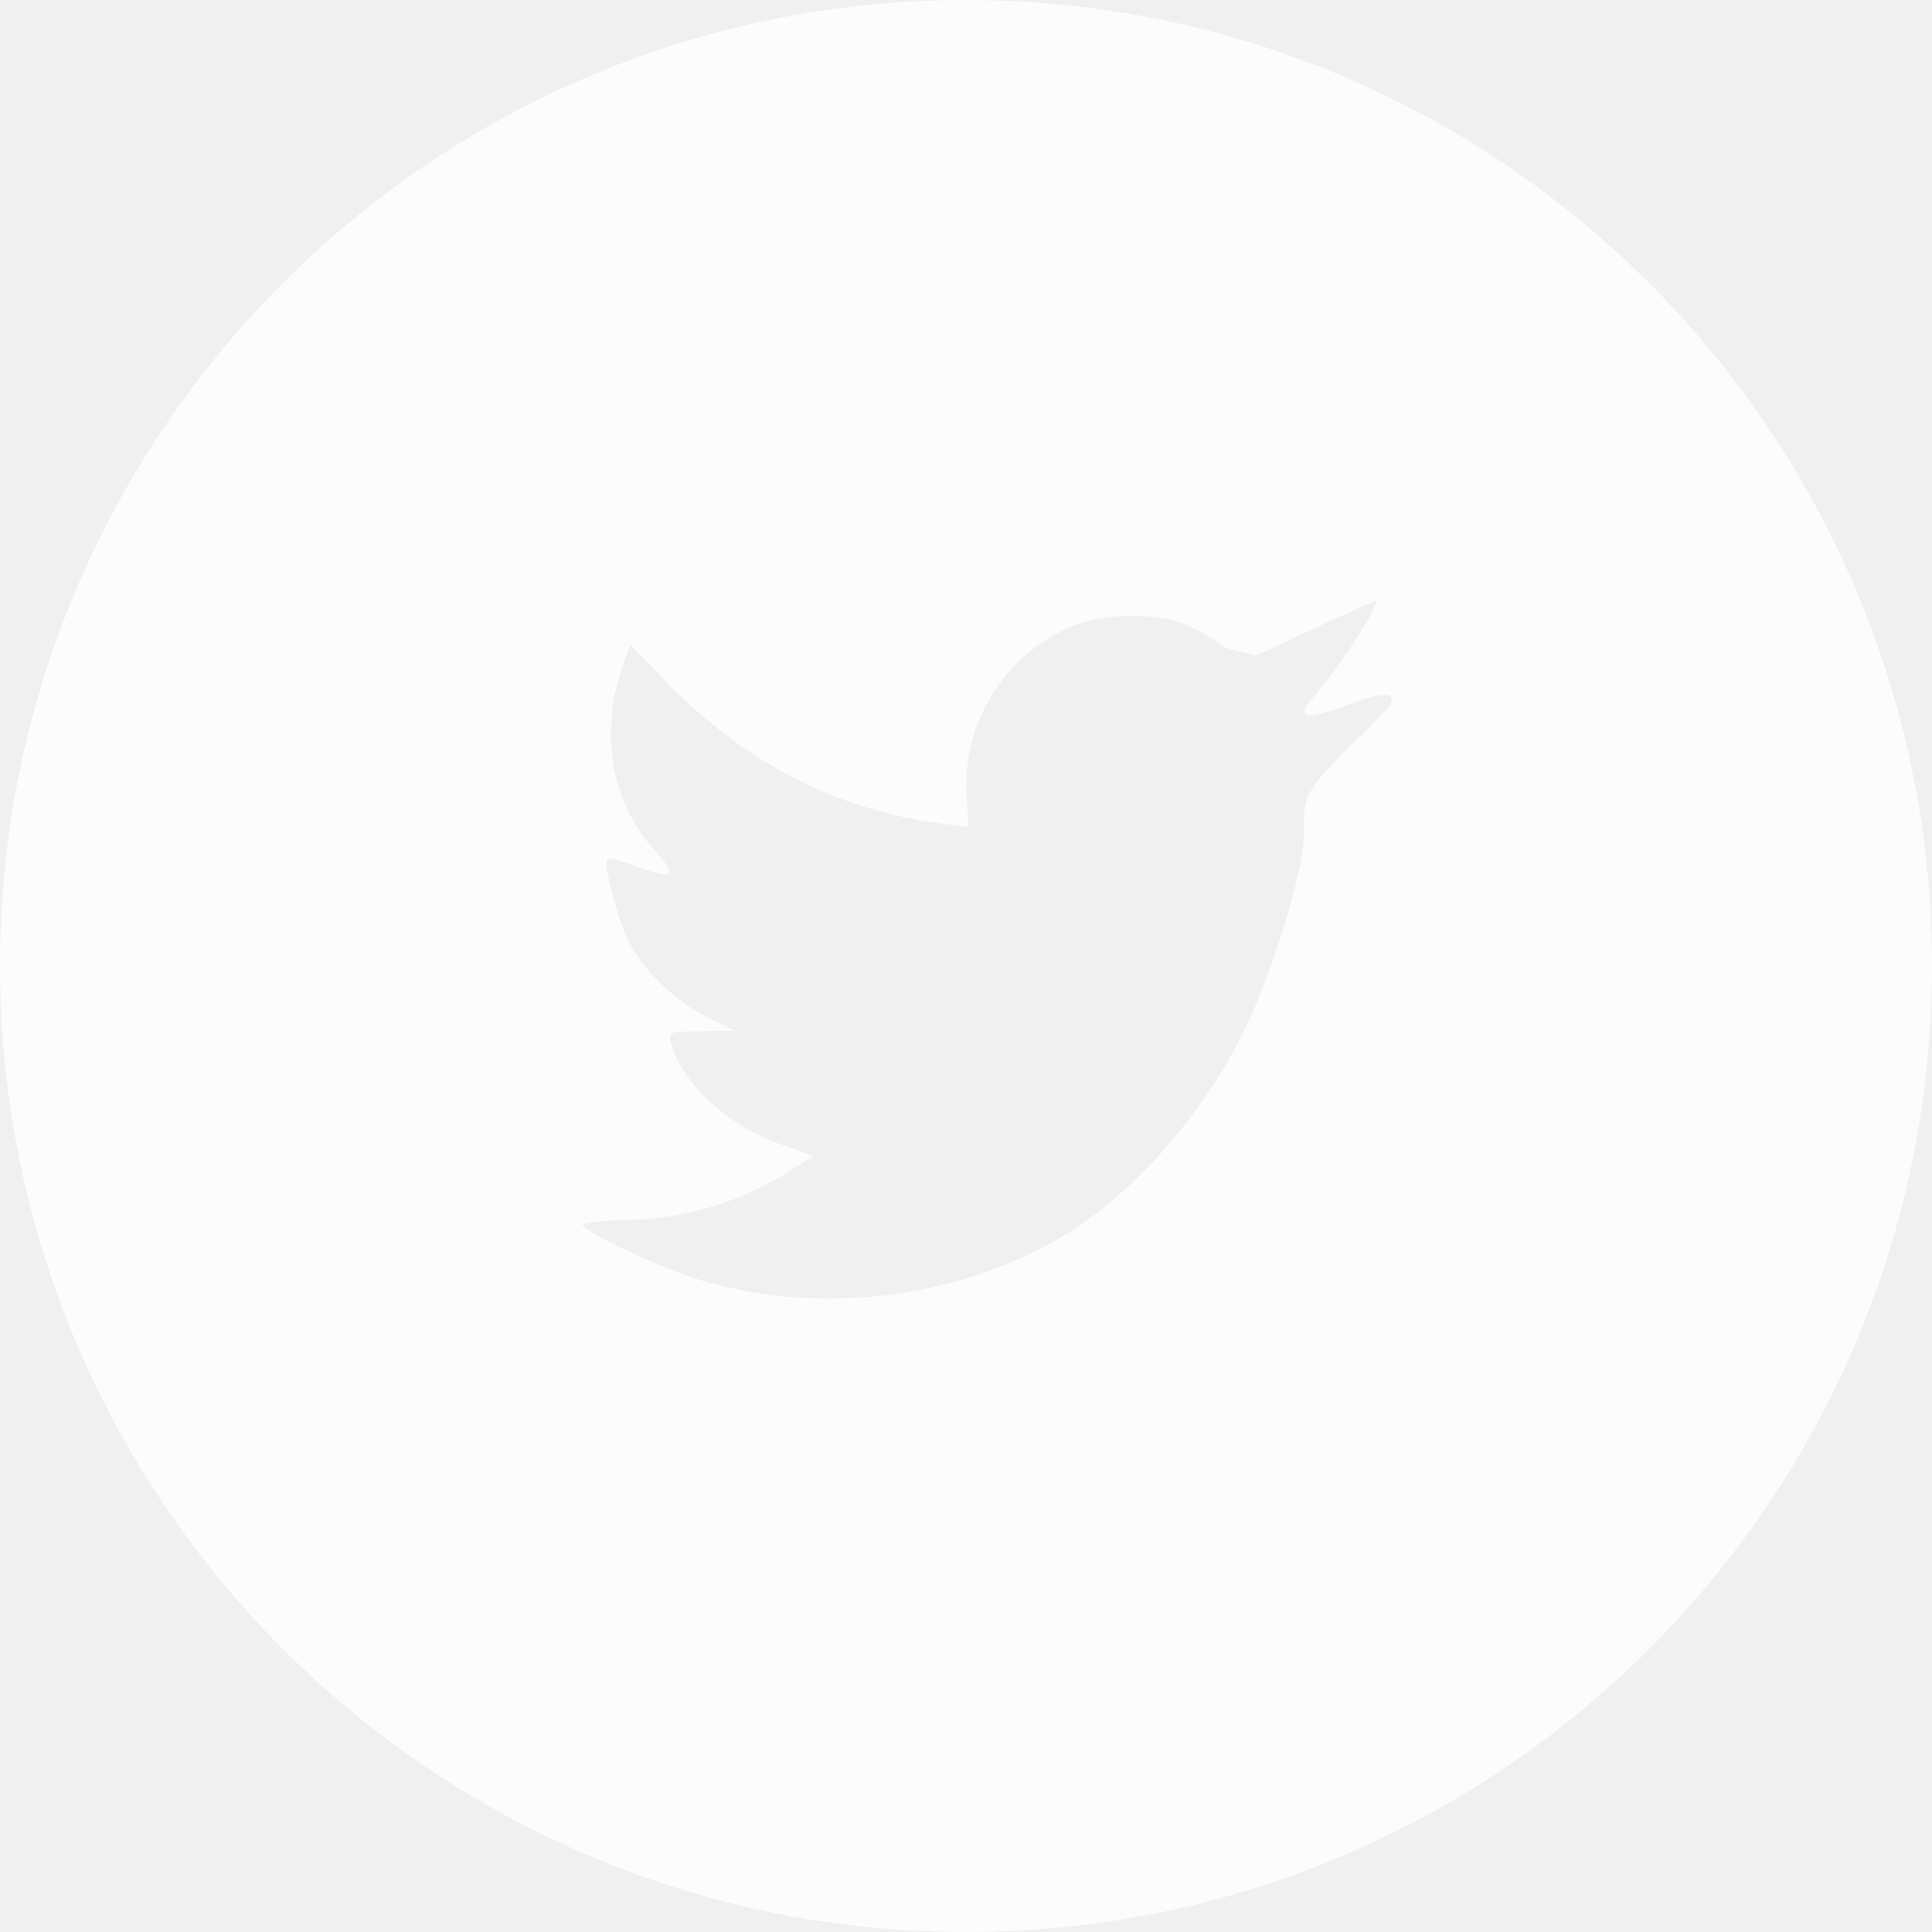
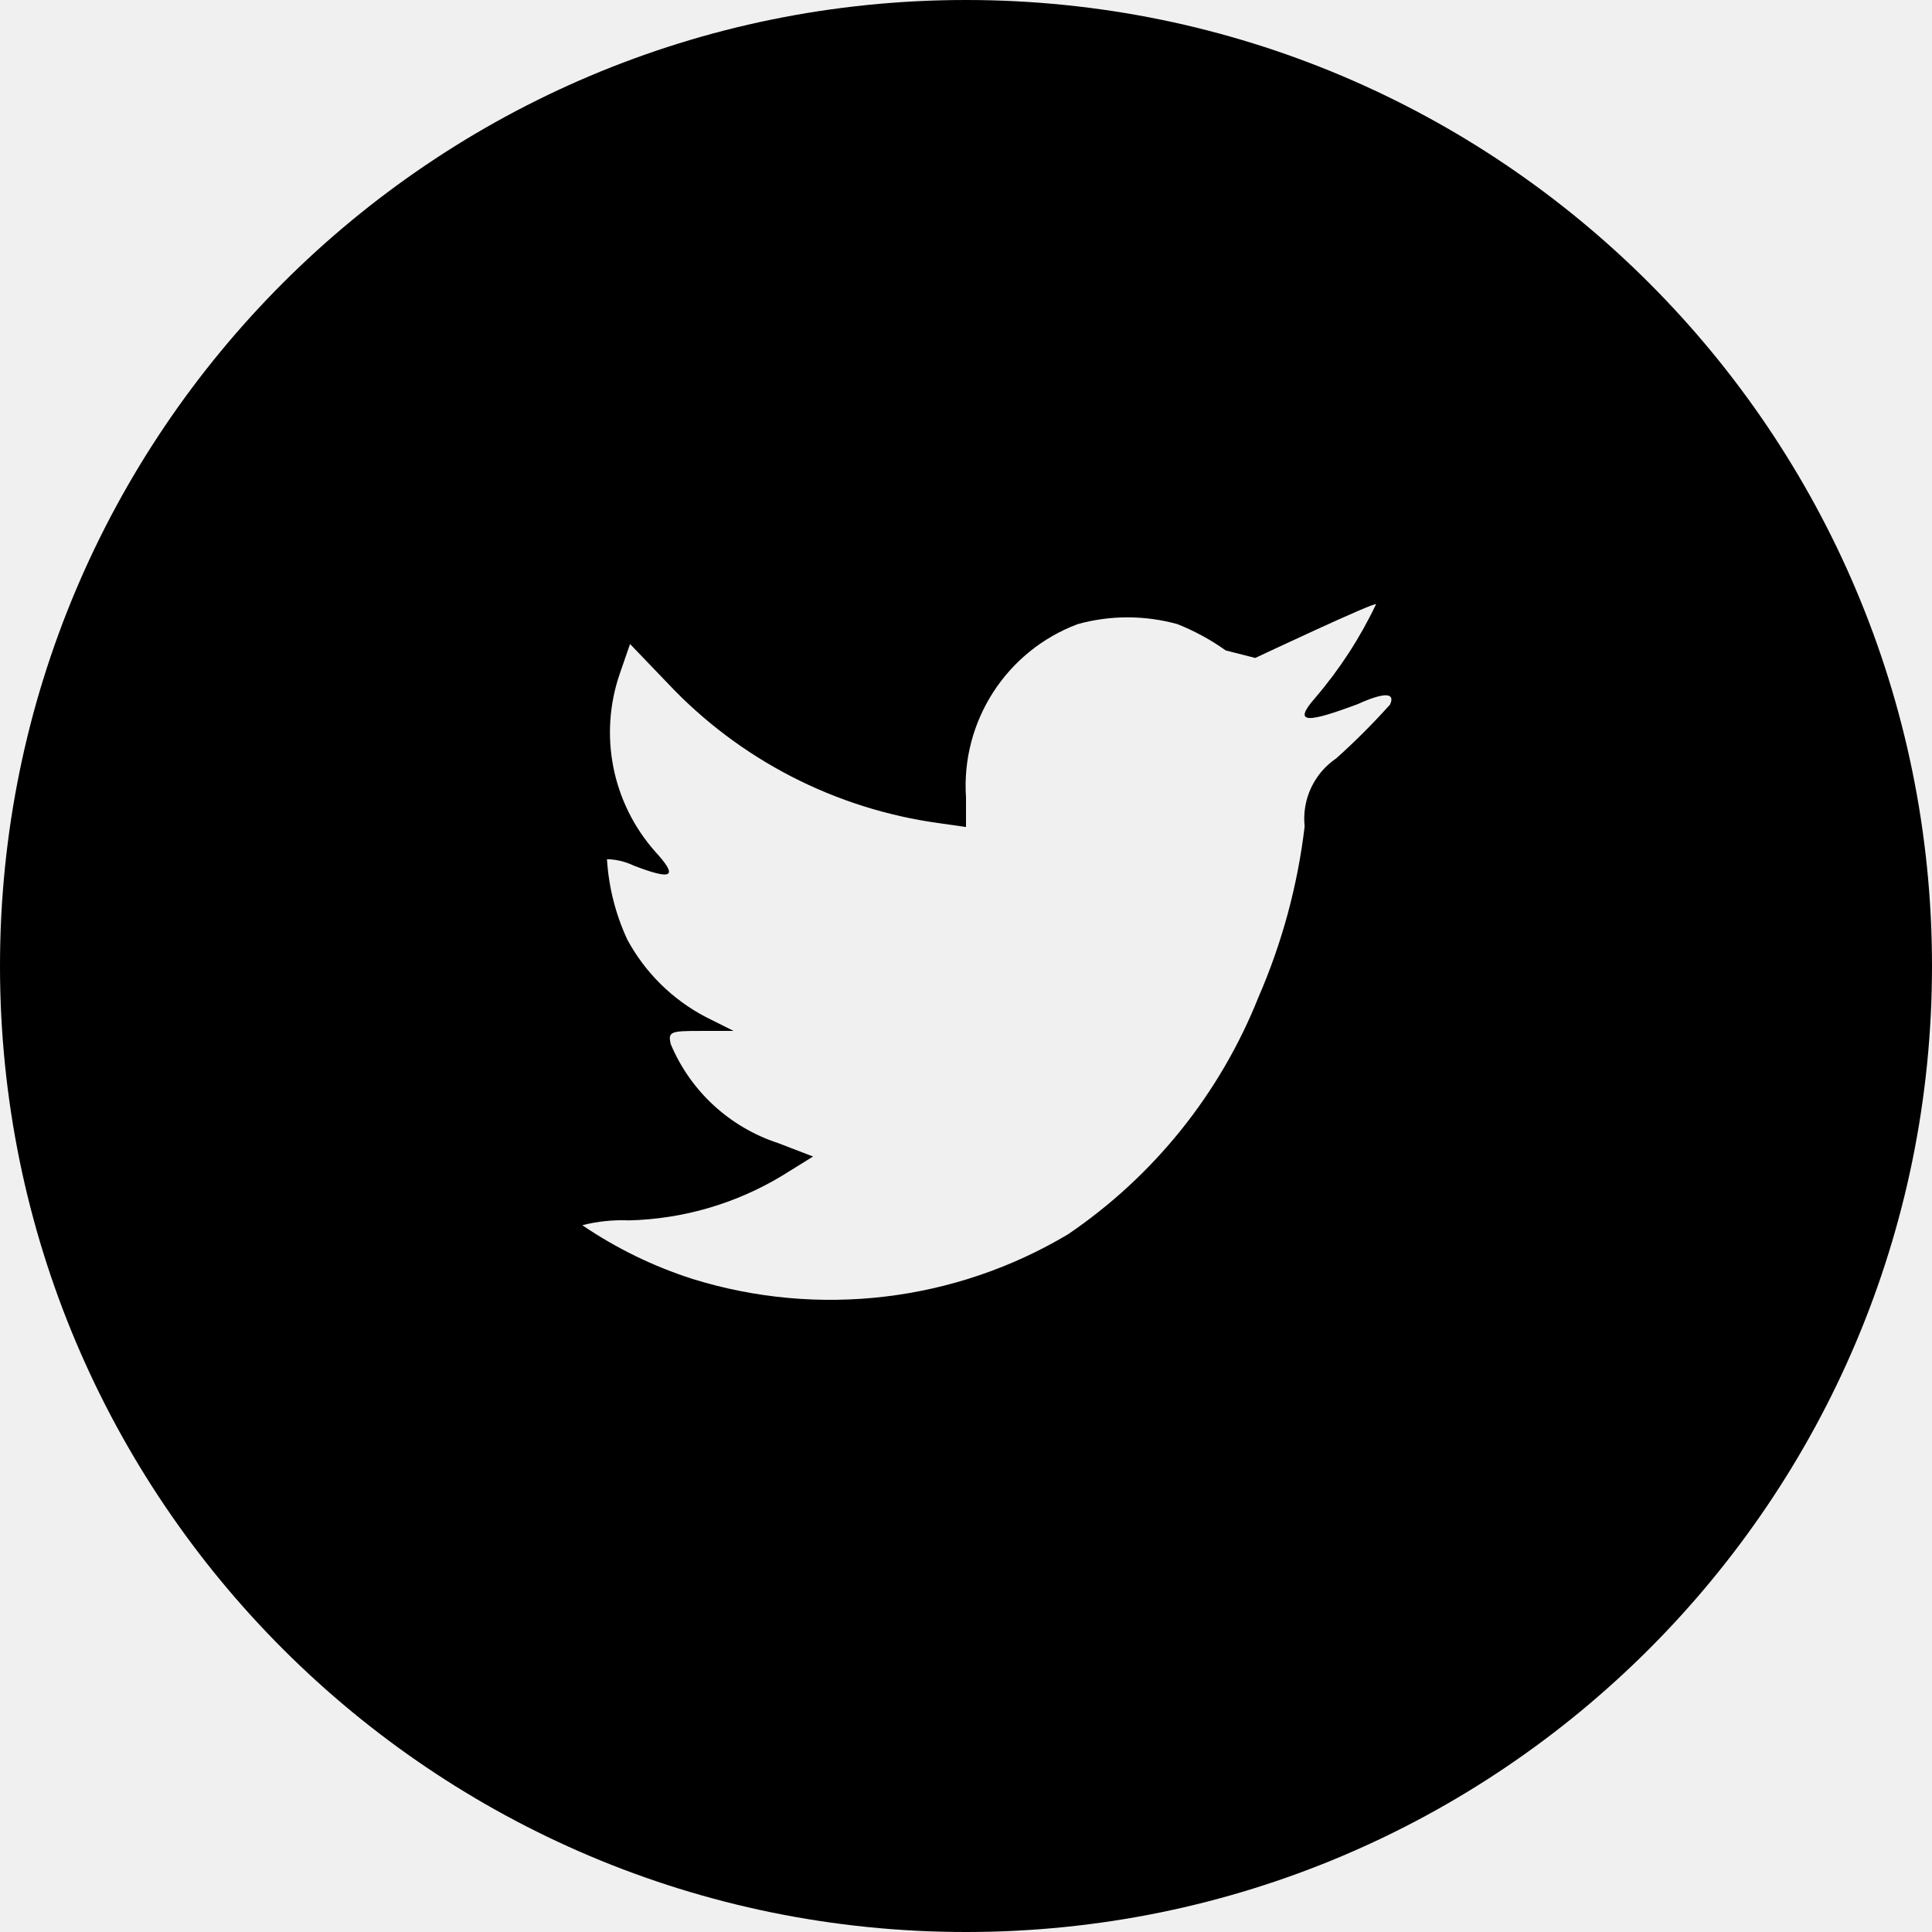
- <svg xmlns="http://www.w3.org/2000/svg" width="36px" height="36px" viewBox="0 0 36 36" version="1.1">
-   <defs />
-   <g id="Page-1" stroke="none" stroke-width="1" fill="none" fill-rule="evenodd" opacity="0.8">
-     <g id="intranet.st.5" transform="translate(-202, -954)" fill-rule="nonzero" fill="#FFFFFF">
-       <g id="Aside-Left" transform="translate(0, 80)">
-         <g id="Group-16" transform="translate(100, 823)">
-           <g id="Group" transform="translate(0, 51)">
-             <g id="menu-twitter" transform="translate(102, 0)">
-               <path d="M18,0 C8.059,0 0,8.059 0,18 C0,27.941 8.059,36 18,36 C27.941,36 36,27.941 36,18 C36,8.059 27.941,0 18,0 Z M25.903,13.135 C25.839,13.247 25.241,13.816 24.89,14.175 C24.295,14.792 24.3,14.924 24.3,15.44 C24.3,16.238 23.803,17.712 23.441,18.621 C22.77,20.329 21.334,22.091 19.896,22.979 C17.873,24.225 15.18,24.54 12.913,23.81 C12.157,23.563 10.858,22.934 10.858,22.821 C10.858,22.787 11.253,22.742 11.732,22.73 C12.732,22.708 13.732,22.416 14.584,21.901 L15.159,21.541 L14.499,21.305 C13.562,20.967 12.722,20.192 12.509,19.462 C12.445,19.227 12.467,19.216 13.063,19.216 L13.68,19.204 L13.158,18.946 C12.541,18.62 11.977,18.07 11.7,17.509 C11.498,17.105 11.242,16.082 11.317,16.005 C11.337,15.97 11.561,16.039 11.817,16.128 C12.551,16.409 12.647,16.341 12.222,15.87 C11.424,15.017 11.178,13.748 11.561,12.546 L11.742,12.007 L12.445,12.737 C13.883,14.207 15.575,15.083 17.512,15.342 L18.044,15.41 L18.013,14.86 C18.012,14.842 18.011,14.83 18.01,14.814 C18.01,14.805 18.009,14.795 18.008,14.784 C18,14.661 17.993,14.559 17.988,14.482 C17.986,14.459 17.986,14.436 17.984,14.414 C17.981,14.367 17.978,14.33 17.977,14.302 C17.971,14.219 17.969,14.195 17.977,14.302 C17.978,14.333 17.981,14.37 17.984,14.414 C17.986,14.434 17.986,14.456 17.988,14.482 C17.995,14.592 18.004,14.71 18.008,14.784 C18.009,14.795 18.009,14.803 18.01,14.814 C18.012,14.841 18.013,14.86 18.013,14.86 C17.916,13.434 18.758,12.131 20.088,11.626 C20.578,11.446 21.407,11.424 21.951,11.581 C22.163,11.649 22.568,11.874 22.855,12.075 L23.4,12.22 C23.4,12.22 25.65,11.16 25.65,11.193 C25.65,11.384 24.835,12.591 24.505,12.95 C24.058,13.456 24.386,13.408 25.291,13.071 C25.834,12.881 26.009,12.921 25.903,13.135 Z" id="Shape" />
+ <svg xmlns="http://www.w3.org/2000/svg" id="Layer_1" data-name="Layer 1" viewBox="0 0 36 36">
+   <g id="Page-1">
+     <g id="intranet.st.5">
+       <g id="Aside-Left">
+         <g id="Group-16">
+           <g id="Group">
+             <g id="menu-twitter">
+               <path id="Shape" d="M18,0A18,18,0,1,0,36,18,18,18,0,0,0,18,0Zm7.9,13.13a13,13,0,0,1-1,1,1.36,1.36,0,0,0-.59,1.27,11.31,11.31,0,0,1-.86,3.18A9.66,9.66,0,0,1,19.9,23a8.65,8.65,0,0,1-7,.83,8,8,0,0,1-2.05-1,3,3,0,0,1,.87-0.09,5.8,5.8,0,0,0,2.85-.83l0.58-.36L14.5,21.3a3.27,3.27,0,0,1-2-1.84c-0.06-.24,0-0.25.55-0.25h0.62l-0.52-.26a3.51,3.51,0,0,1-1.46-1.44,4.16,4.16,0,0,1-.38-1.5,1.21,1.21,0,0,1,.5.12c0.73,0.28.83,0.21,0.4-.26a3.35,3.35,0,0,1-.66-3.32L11.74,12l0.7,0.73a8.53,8.53,0,0,0,5.07,2.61L18,15.41V14.3h0v0.56a3.22,3.22,0,0,1,2.08-3.23,3.48,3.48,0,0,1,1.86,0,4.28,4.28,0,0,1,.9.49l0.55,0.14s2.25-1.06,2.25-1A7.89,7.89,0,0,1,24.51,13c-0.45.51-.12,0.46,0.79,0.12C25.83,12.88,26,12.92,25.9,13.13Z" />
            </g>
          </g>
        </g>
      </g>
    </g>
  </g>
</svg>
